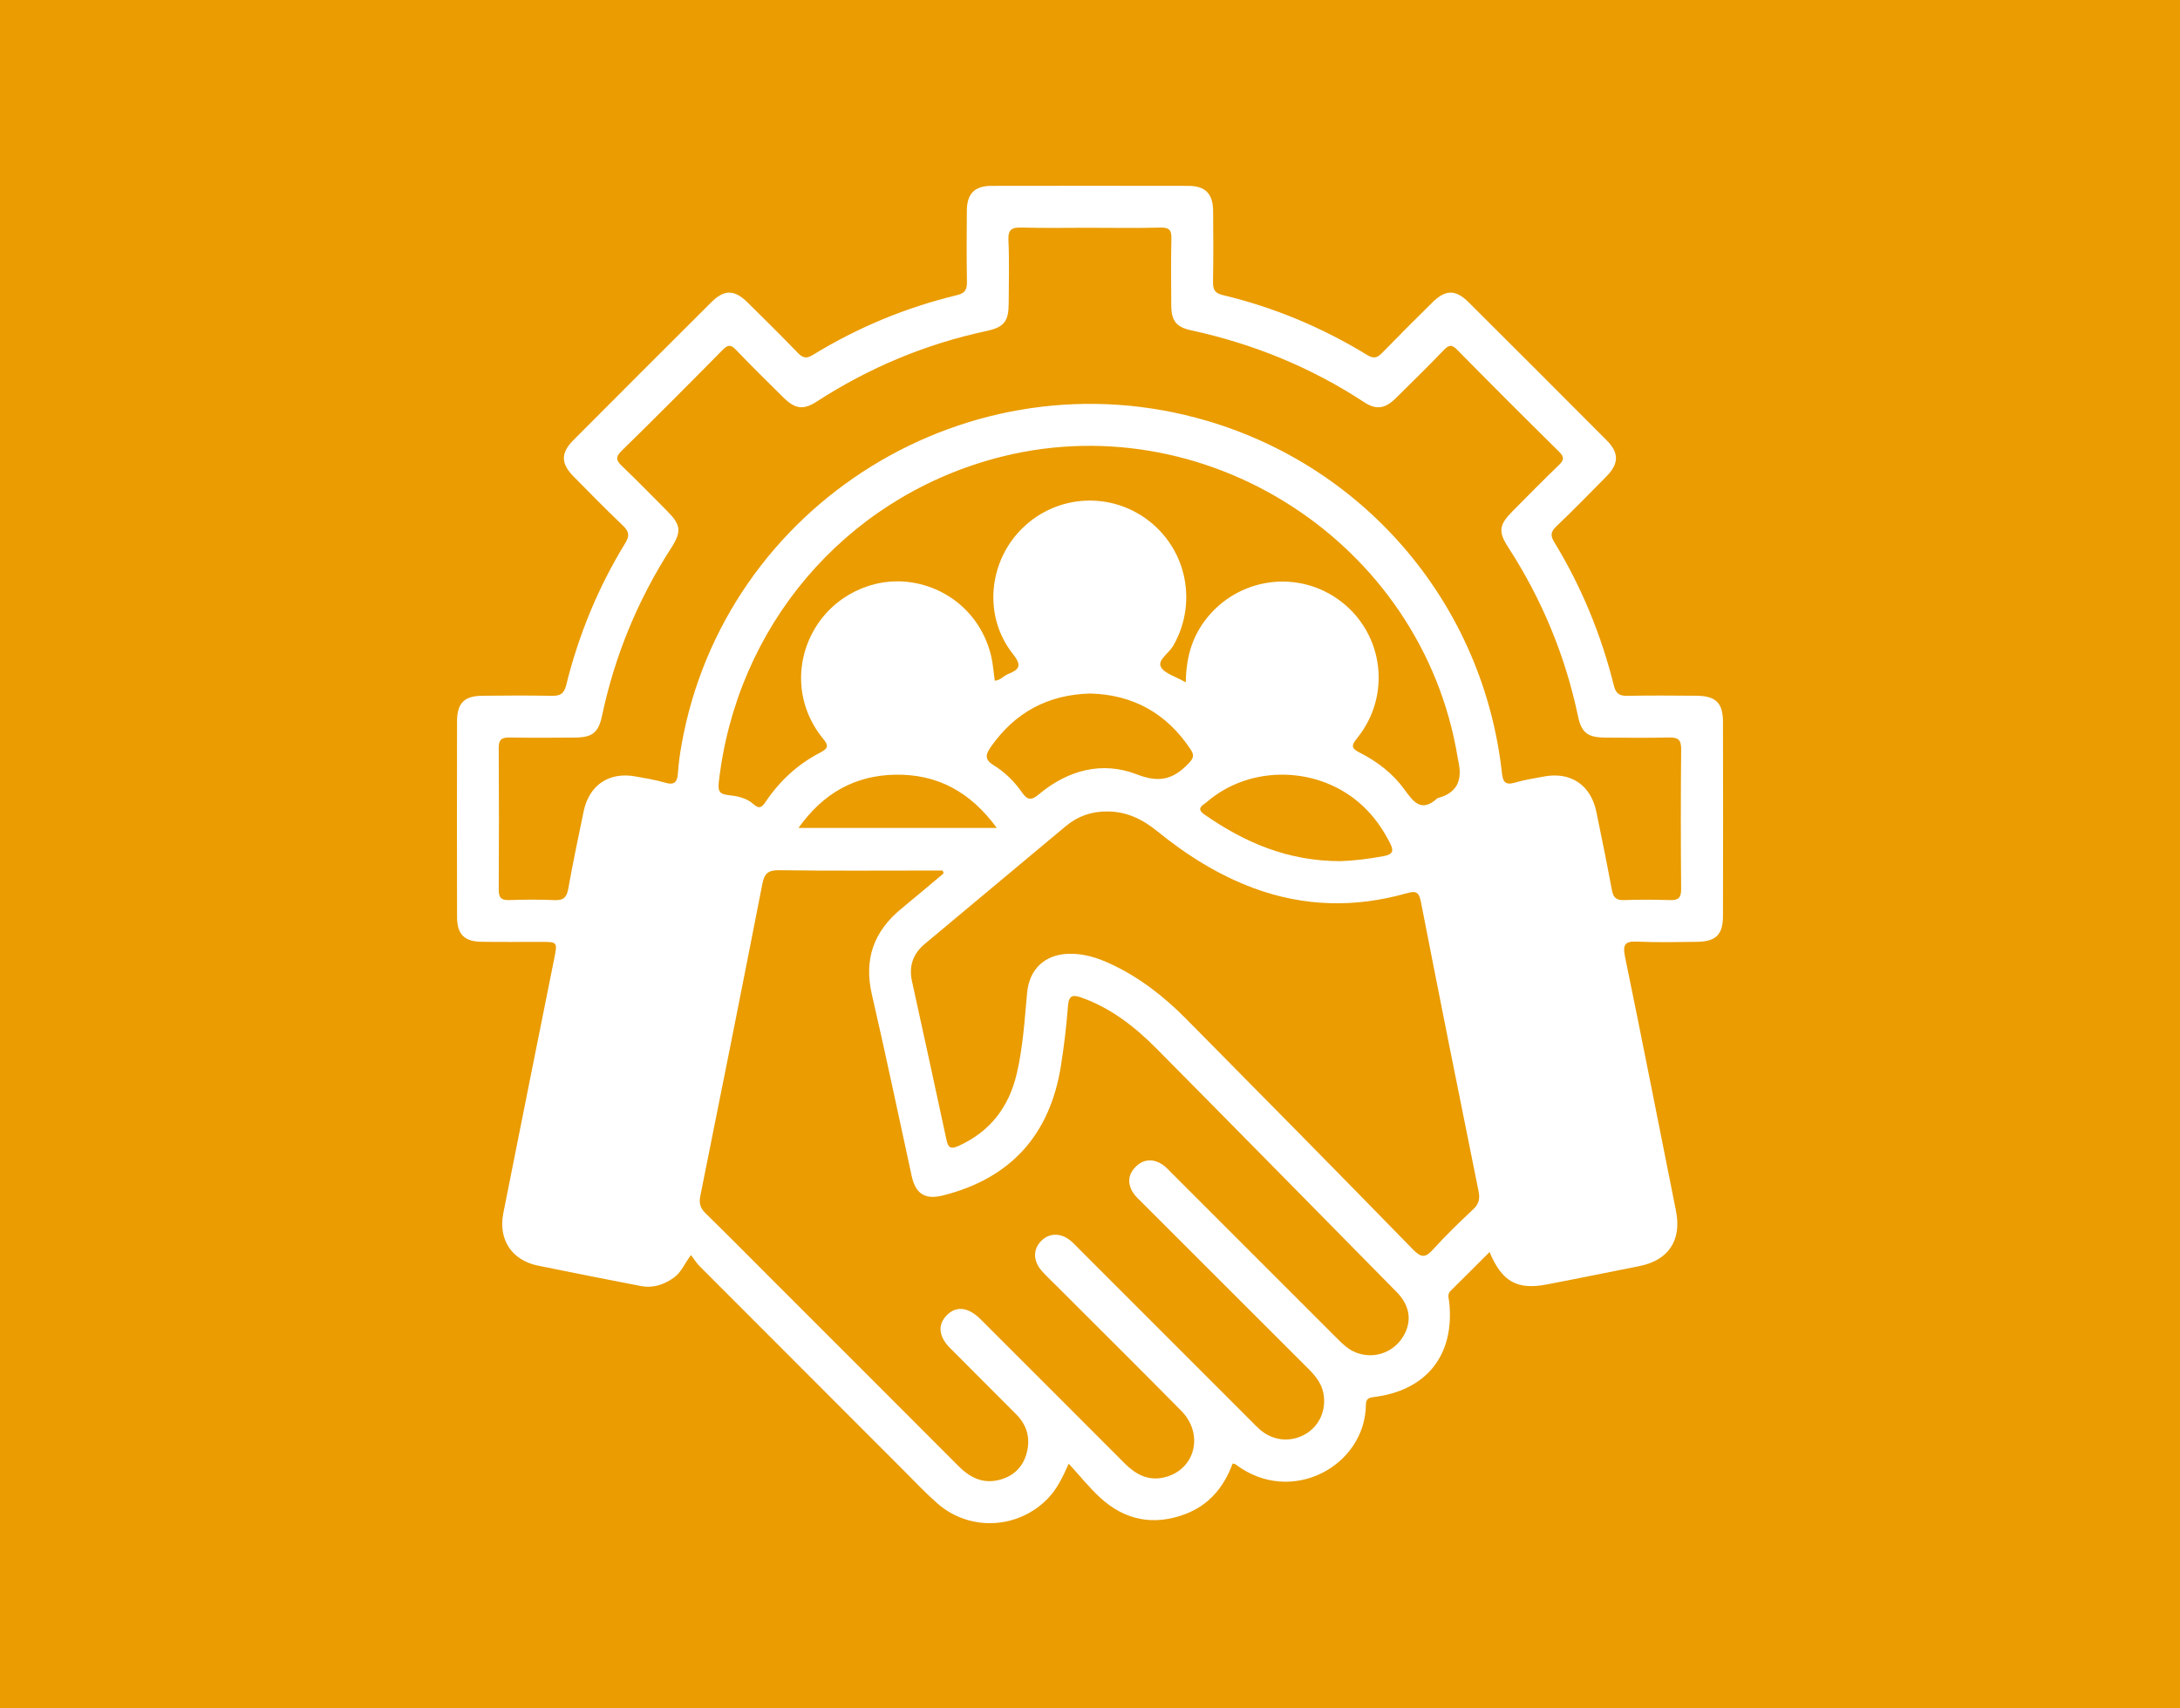
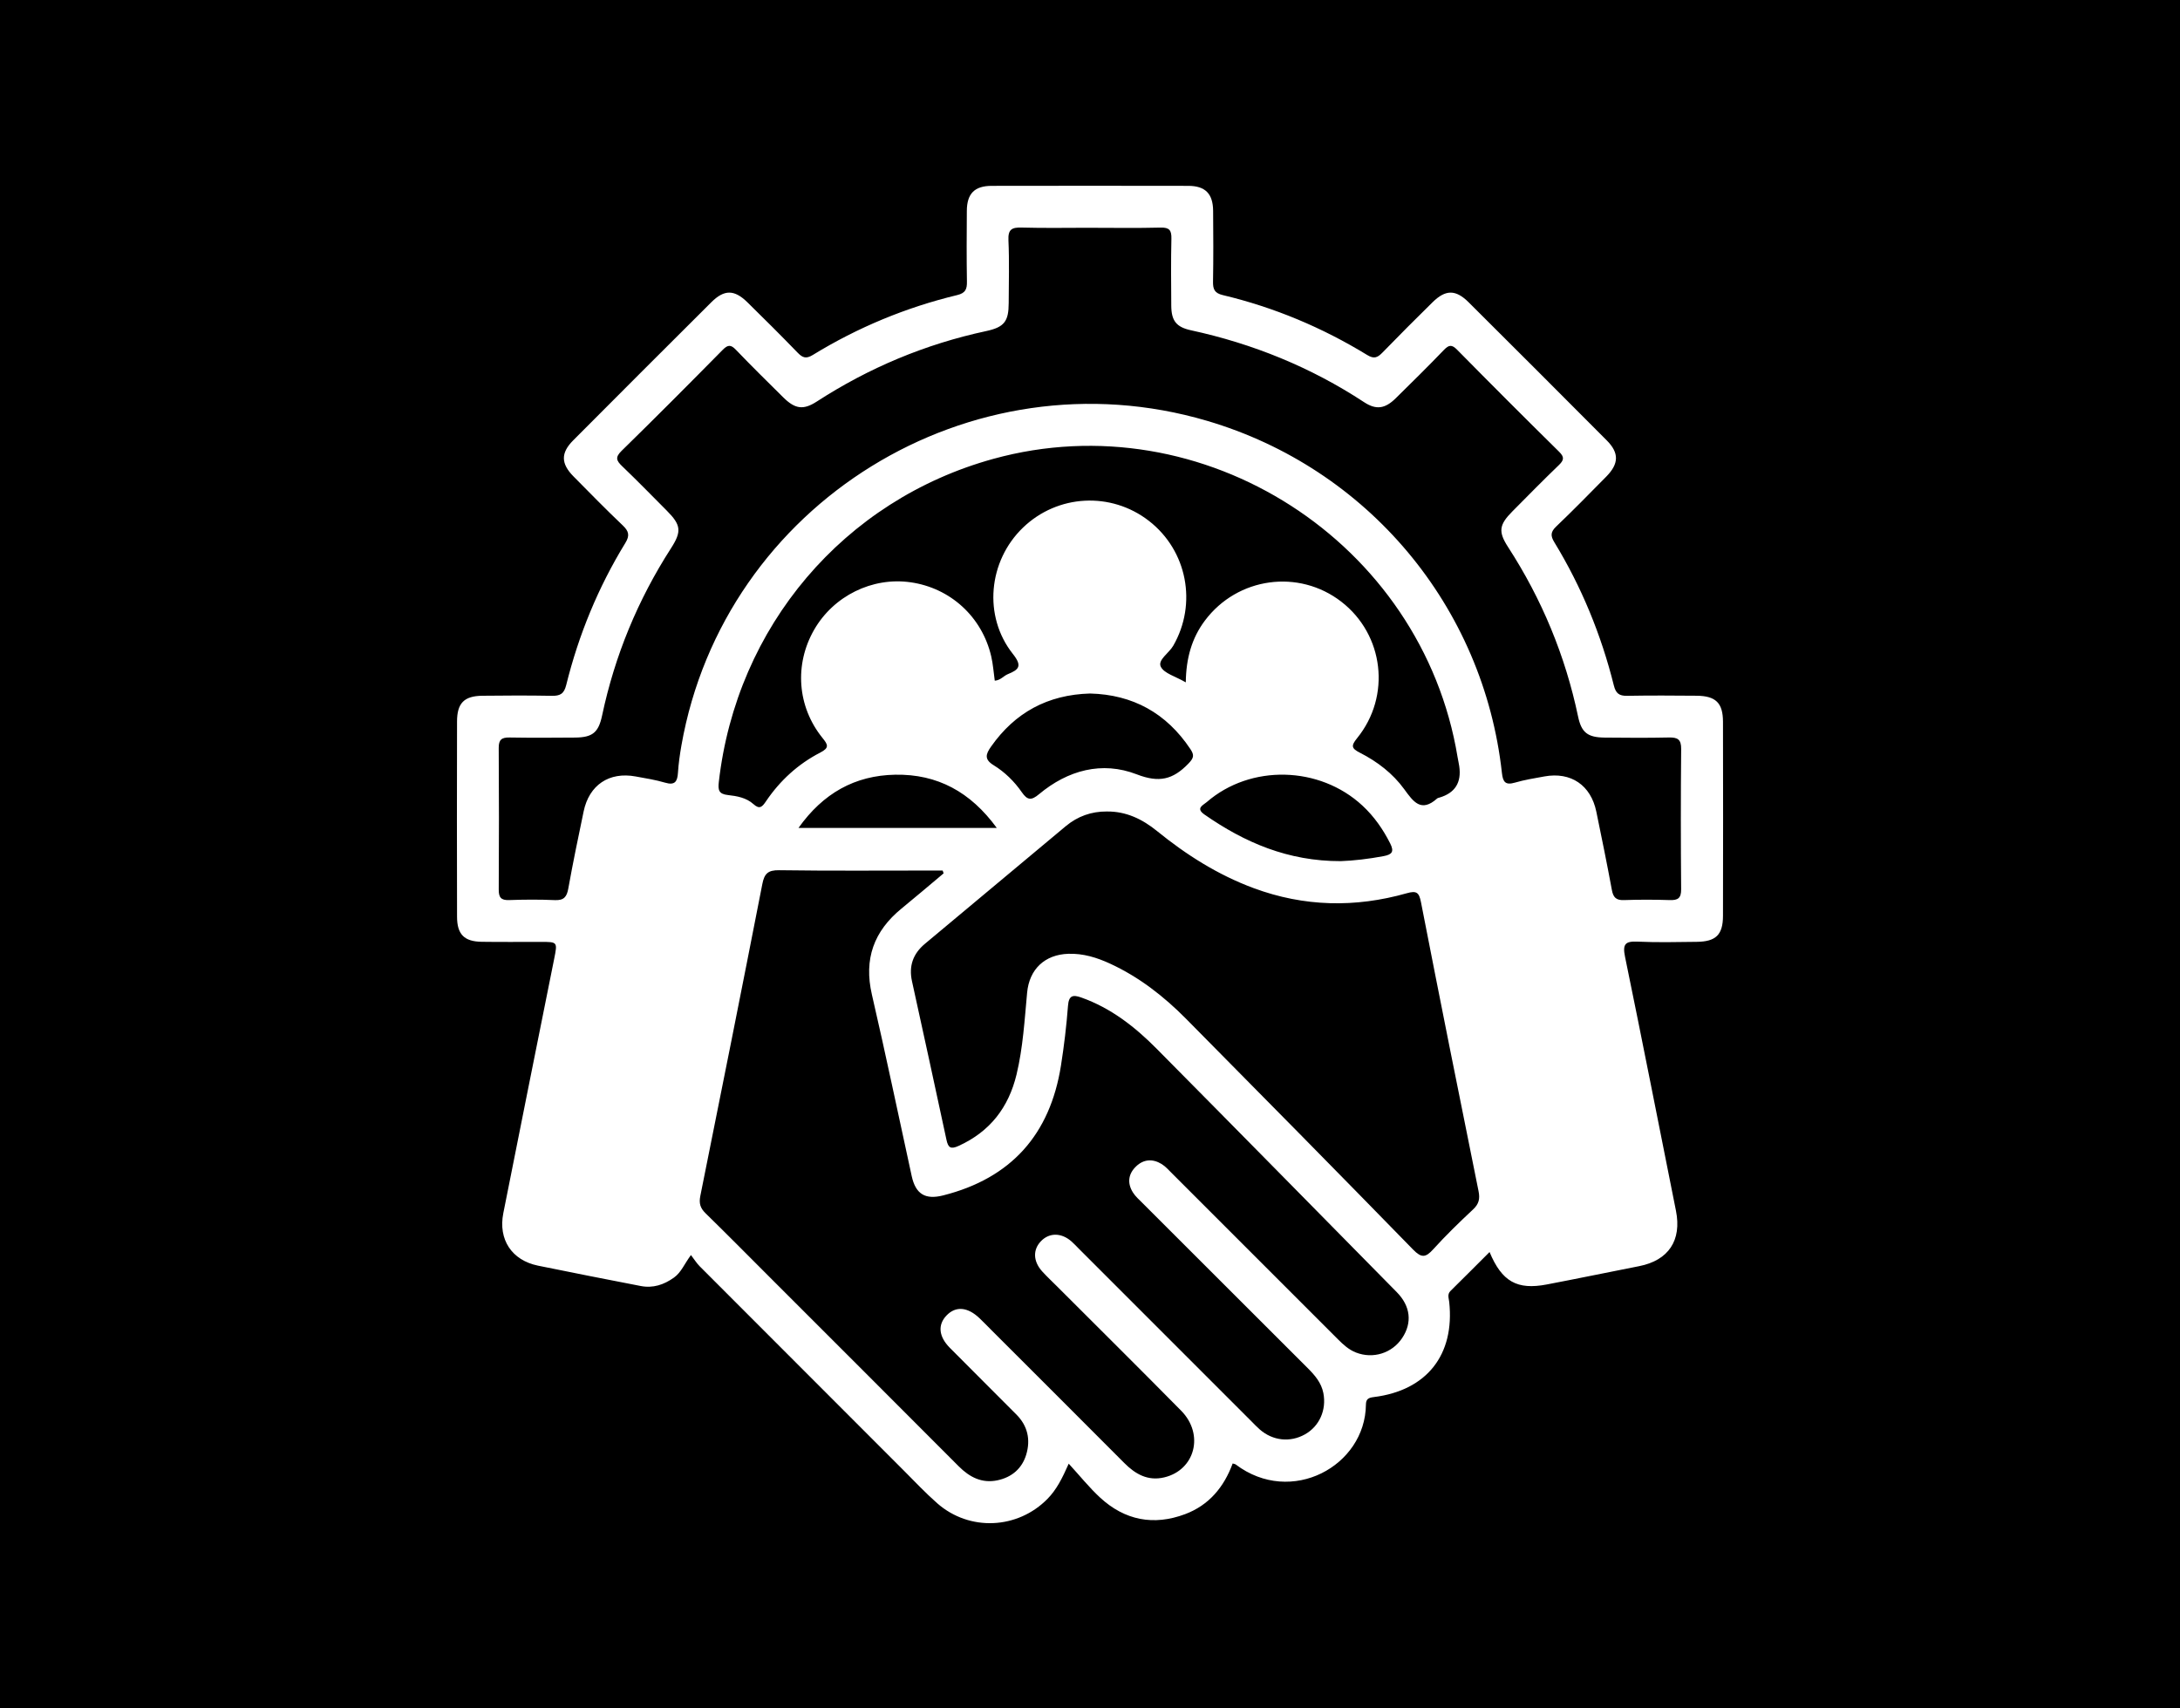
<svg xmlns="http://www.w3.org/2000/svg" id="Layer_1" data-name="Layer 1" viewBox="0 0 383 300">
  <defs>
    <style>
      .cls-1 {
-         fill: #ea9c00;
+         fill: #000;
      }

      .cls-2 {
        fill: #fff;
      }
    </style>
  </defs>
  <rect class="cls-1" x="0" y="-.215" width="383" height="300.715" />
  <path class="cls-2" d="M187.761,257.186c-1.145,2.59-2.136,4.555-3.713,6.168-5.251,5.366-13.719,5.77-19.381,.799-2.074-1.82-3.968-3.846-5.922-5.8-11.945-11.943-23.887-23.89-35.817-35.85-.539-.54-.948-1.211-1.536-1.975-1.163,1.572-1.709,3.05-2.988,3.963-1.764,1.26-3.678,1.899-5.845,1.476-6.02-1.176-12.043-2.339-18.05-3.577-4.6-.948-7.002-4.592-6.082-9.225,2.954-14.891,5.944-29.775,8.929-44.659,.603-3.005,.621-3.002-2.375-3.004-3.455-.002-6.911,.037-10.365-.016-3.053-.047-4.31-1.302-4.318-4.392-.03-11.44-.029-22.881-.002-34.322,.007-3.229,1.246-4.479,4.448-4.519,4.069-.051,8.14-.063,12.208,.01,1.445,.026,2.139-.337,2.524-1.89,2.191-8.836,5.621-17.187,10.384-24.955,.81-1.321,.625-2.073-.446-3.092-2.948-2.803-5.795-5.714-8.654-8.61-2.229-2.257-2.263-4.122-.053-6.342,8.072-8.107,16.16-16.199,24.268-24.27,2.273-2.263,4.042-2.241,6.347,.024,2.957,2.906,5.901,5.827,8.781,8.809,.866,.897,1.475,1.185,2.688,.441,7.901-4.841,16.375-8.362,25.383-10.531,1.464-.352,1.726-1.052,1.704-2.374-.069-4.145-.049-8.292-.017-12.438,.023-3.017,1.359-4.372,4.36-4.377,11.517-.021,23.035-.021,34.552,0,2.983,.005,4.333,1.377,4.358,4.392,.036,4.146,.056,8.293-.017,12.438-.024,1.336,.27,2.02,1.72,2.365,9.018,2.148,17.479,5.701,25.382,10.534,1.234,.755,1.841,.414,2.69-.46,2.887-2.975,5.82-5.907,8.775-8.815,2.29-2.254,4.063-2.265,6.347,.009,8.108,8.071,16.198,16.161,24.268,24.27,2.188,2.198,2.135,4.094-.093,6.355-2.911,2.953-5.811,5.918-8.808,8.781-.978,.935-1.01,1.615-.33,2.731,4.784,7.847,8.244,16.263,10.465,25.173,.351,1.409,.935,1.857,2.331,1.833,4.068-.072,8.139-.053,12.208-.014,3.369,.032,4.631,1.257,4.639,4.574,.026,11.364,.027,22.728,0,34.091-.008,3.343-1.242,4.542-4.615,4.578-3.455,.037-6.916,.127-10.364-.034-2.146-.1-2.698,.387-2.236,2.632,3.063,14.869,5.976,29.769,8.953,44.656,1.038,5.188-1.291,8.714-6.46,9.733-5.416,1.067-10.823,2.186-16.245,3.221-5.202,.993-7.874-.497-10.043-5.701-2.334,2.329-4.58,4.589-6.85,6.823-.622,.612-.311,1.277-.239,1.942,.999,9.29-3.946,15.565-13.245,16.718-.935,.116-1.377,.333-1.387,1.33-.114,10.788-13.116,17.893-22.875,10.517-.114-.086-.284-.097-.539-.178-1.515,4.136-4.151,7.328-8.351,8.904-5.532,2.076-10.601,1.093-14.941-2.913-1.906-1.76-3.542-3.811-5.508-5.955Zm-21.979-103.725c-.056-.166-.112-.331-.168-.497h-2.015c-8.906,0-17.812,.072-26.716-.056-1.962-.028-2.594,.604-2.951,2.431-3.574,18.283-7.217,36.554-10.897,54.816-.261,1.297,.001,2.134,.927,3.038,3.844,3.755,7.62,7.579,11.42,11.38,11.019,11.02,22.047,22.031,33.047,33.071,1.912,1.919,4.08,3.041,6.811,2.466,2.51-.528,4.319-2.057,5.061-4.533,.782-2.612,.248-5.03-1.718-7.011-3.893-3.924-7.822-7.813-11.711-11.74-1.959-1.978-2.145-4.034-.591-5.667,1.623-1.707,3.726-1.531,5.845,.505,.72,.691,1.412,1.41,2.118,2.116,7.764,7.762,15.538,15.514,23.284,23.294,1.955,1.964,4.145,3.197,6.996,2.526,5.441-1.281,7.087-7.566,2.993-11.72-7.222-7.326-14.531-14.566-21.804-21.842-.868-.869-1.769-1.708-2.595-2.615-1.624-1.783-1.686-3.837-.215-5.35,1.467-1.509,3.58-1.489,5.354,.071,.46,.405,.874,.863,1.308,1.297,10.096,10.099,20.192,20.197,30.289,30.295,.488,.489,.961,.996,1.482,1.449,2.283,1.986,5.32,2.307,7.914,.861,2.539-1.415,3.828-4.279,3.249-7.265-.353-1.822-1.504-3.144-2.771-4.408-9.674-9.652-19.338-19.314-29-28.978-.596-.596-1.254-1.17-1.693-1.874-1.026-1.646-.817-3.265,.585-4.593,1.328-1.258,2.908-1.339,4.444-.404,.706,.43,1.28,1.09,1.875,1.684,9.722,9.712,19.441,19.428,29.151,29.153,.929,.931,1.883,1.801,3.129,2.291,2.991,1.177,6.343,.136,8.119-2.529,1.81-2.716,1.474-5.623-.946-8.079-14.064-14.272-28.107-28.566-42.212-42.797-3.801-3.835-8.024-7.134-13.218-8.973-1.465-.519-2.188-.377-2.328,1.458-.267,3.514-.686,7.026-1.236,10.508-1.913,12.098-8.747,19.791-20.696,22.809-3.146,.795-4.831-.224-5.524-3.389-2.329-10.633-4.542-21.293-6.996-31.897-1.444-6.24,.343-11.15,5.21-15.123,2.487-2.031,4.928-4.118,7.39-6.18Zm25.694-113.44c-3.993,0-7.987,.078-11.977-.036-1.718-.049-2.416,.307-2.329,2.222,.168,3.678,.057,7.369,.046,11.054-.01,3.192-.757,4.228-3.954,4.913-10.693,2.292-20.592,6.446-29.766,12.385-2.382,1.542-3.825,1.31-5.908-.756-2.78-2.757-5.577-5.499-8.283-8.328-.908-.949-1.425-.926-2.342,.005-5.876,5.959-11.779,11.892-17.761,17.743-1.168,1.143-.903,1.73,.103,2.694,2.661,2.549,5.234,5.189,7.834,7.801,2.507,2.519,2.662,3.647,.749,6.619-5.831,9.061-9.873,18.85-12.107,29.392-.635,2.997-1.686,3.845-4.759,3.872-3.839,.033-7.679,.052-11.516-.012-1.359-.023-1.896,.373-1.887,1.819,.055,8.292,.05,16.584,.003,24.876-.008,1.361,.358,1.923,1.807,1.872,2.684-.096,5.377-.113,8.059,.006,1.58,.07,2.092-.563,2.356-2.039,.809-4.527,1.754-9.031,2.691-13.535,.969-4.659,4.485-7.014,9.144-6.153,1.734,.32,3.49,.59,5.174,1.09,1.718,.51,2.156-.195,2.255-1.732,.104-1.603,.328-3.206,.606-4.79,7.478-42.533,50.788-69.297,92.329-57.066,28.225,8.31,48.6,32.613,51.827,61.885,.175,1.59,.616,2.182,2.282,1.696,1.687-.492,3.44-.77,5.175-1.087,4.65-.85,8.165,1.524,9.128,6.187,.945,4.58,1.882,9.163,2.732,13.762,.239,1.294,.741,1.825,2.105,1.778,2.684-.092,5.376-.09,8.06-.001,1.439,.048,2.019-.333,2.005-1.902-.069-8.215-.075-16.431,.004-24.645,.016-1.687-.62-2.058-2.148-2.023-3.76,.084-7.524,.052-11.286,.017-2.982-.028-4.083-.871-4.674-3.687-2.246-10.703-6.364-20.622-12.306-29.799-1.753-2.707-1.573-3.908,.758-6.257,2.704-2.725,5.393-5.467,8.158-8.128,.909-.875,1.019-1.405,.051-2.36-6.015-5.928-11.987-11.901-17.913-17.917-.949-.963-1.458-.867-2.338,.049-2.766,2.878-5.61,5.681-8.456,8.481-1.872,1.841-3.425,2.077-5.549,.683-9.343-6.133-19.503-10.266-30.409-12.632-2.6-.564-3.453-1.676-3.471-4.34-.027-3.916-.066-7.833,.023-11.746,.033-1.457-.323-2.001-1.888-1.961-4.143,.108-8.291,.037-12.437,.036Zm2.994,102.568c-2.729-.021-5.147,.847-7.225,2.579-8.258,6.881-16.495,13.785-24.748,20.672-2.086,1.741-2.858,3.903-2.274,6.567,2.034,9.288,4.073,18.574,6.06,27.872,.3,1.406,.751,1.698,2.128,1.073,5.513-2.503,8.791-6.751,10.186-12.561,1.134-4.722,1.405-9.556,1.855-14.365,.388-4.136,3.109-6.7,7.254-6.832,2.603-.083,4.999,.66,7.319,1.73,5.088,2.345,9.439,5.737,13.347,9.686,13.34,13.482,26.661,26.984,39.9,40.565,1.481,1.519,2.217,1.389,3.528-.057,2.215-2.443,4.589-4.75,7-7.004,1.026-.959,1.238-1.852,.962-3.217-3.424-16.91-6.809-33.828-10.111-50.761-.337-1.727-.768-2.073-2.507-1.579-9.043,2.567-18.043,2.382-26.903-.905-6.252-2.319-11.81-5.836-16.963-10.024-2.573-2.091-5.419-3.471-8.806-3.437Zm13.859-22.69c.052-4.201,1.037-7.766,3.368-10.867,5.728-7.62,16.463-9.098,23.958-3.304,7.487,5.787,8.785,16.582,2.763,23.989-1.105,1.36-.97,1.796,.518,2.555,3.036,1.549,5.759,3.635,7.762,6.39,1.614,2.219,2.968,4.161,5.786,1.647,.107-.095,.279-.125,.426-.168q4.092-1.213,3.462-5.513c-.078-.531-.204-1.055-.291-1.585-6.229-37.826-44.718-62.566-81.553-52.418-26.274,7.238-45.137,29.468-48.241,56.786-.158,1.394-.02,2.11,1.588,2.286,1.582,.174,3.25,.471,4.493,1.595,1.116,1.01,1.564,.455,2.224-.52,2.454-3.62,5.622-6.525,9.503-8.525,1.657-.853,1.372-1.385,.392-2.6-4.432-5.494-4.946-12.9-1.46-18.98,3.414-5.953,10.211-9.307,16.933-8.355,7.001,.991,12.565,6.064,14.186,13.016,.324,1.388,.418,2.83,.622,4.277,1.021-.069,1.546-.841,2.298-1.147,1.944-.791,2.581-1.412,.887-3.548-5.262-6.637-4.327-16.328,1.775-22.202,6.08-5.854,15.468-6.354,22.13-1.179,6.729,5.226,8.509,14.576,4.262,21.945-.742,1.287-2.747,2.478-2.189,3.658,.567,1.198,2.588,1.708,4.394,2.767Zm-16.824,1.961c-7.443,.214-13.182,3.338-17.398,9.342-.919,1.309-1.223,2.221,.463,3.256,1.959,1.202,3.639,2.85,4.952,4.749,.983,1.422,1.665,1.478,3.019,.347,5.066-4.231,11.068-5.854,17.175-3.491,3.931,1.521,6.344,.925,9.04-1.853,.987-1.016,1.101-1.504,.388-2.575-4.225-6.349-10.133-9.585-17.64-9.775Zm44.037,29.453c2.228-.074,4.885-.38,7.531-.878,1.482-.279,1.908-.765,1.167-2.233-1.26-2.495-2.82-4.734-4.867-6.636-7.537-7.002-19.67-7.297-27.362-.628-.627,.544-2.006,1.068-.41,2.18,7.068,4.925,14.695,8.216,23.942,8.196Zm-60.421-5.835c-4.613-6.331-10.443-9.485-17.839-9.352-7.09,.128-12.671,3.26-16.995,9.352h34.834Z" />
</svg>
